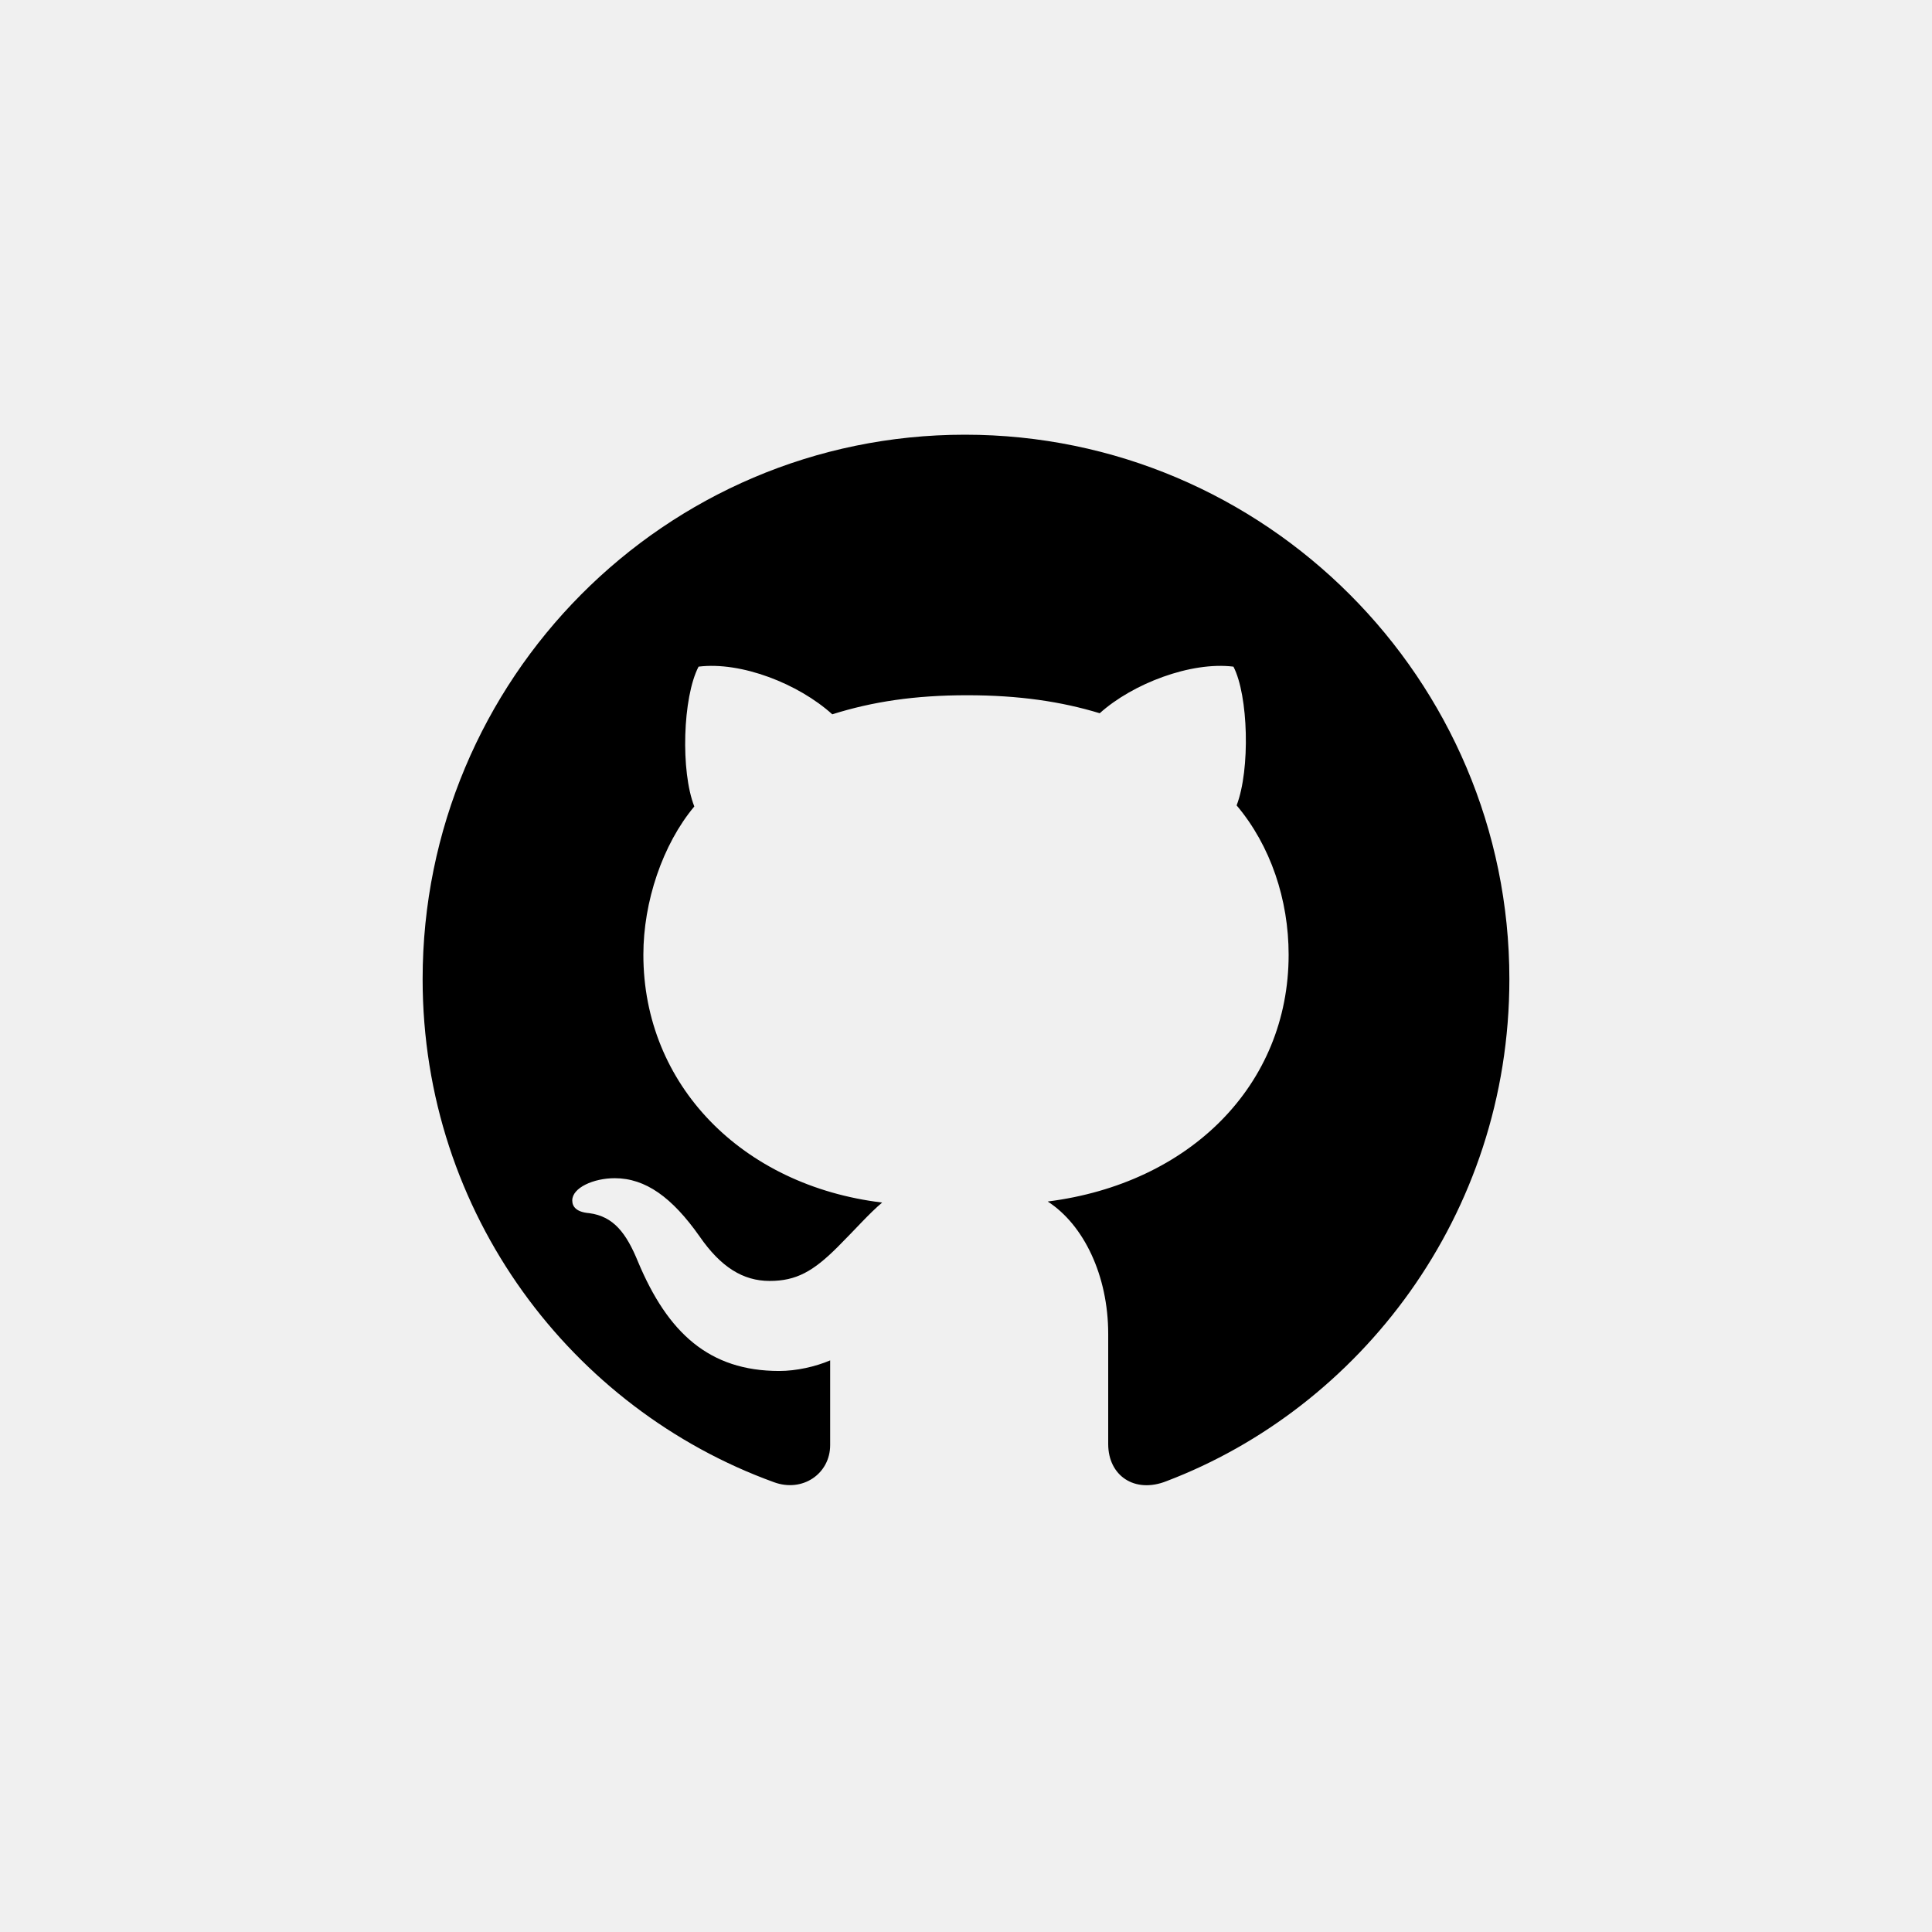
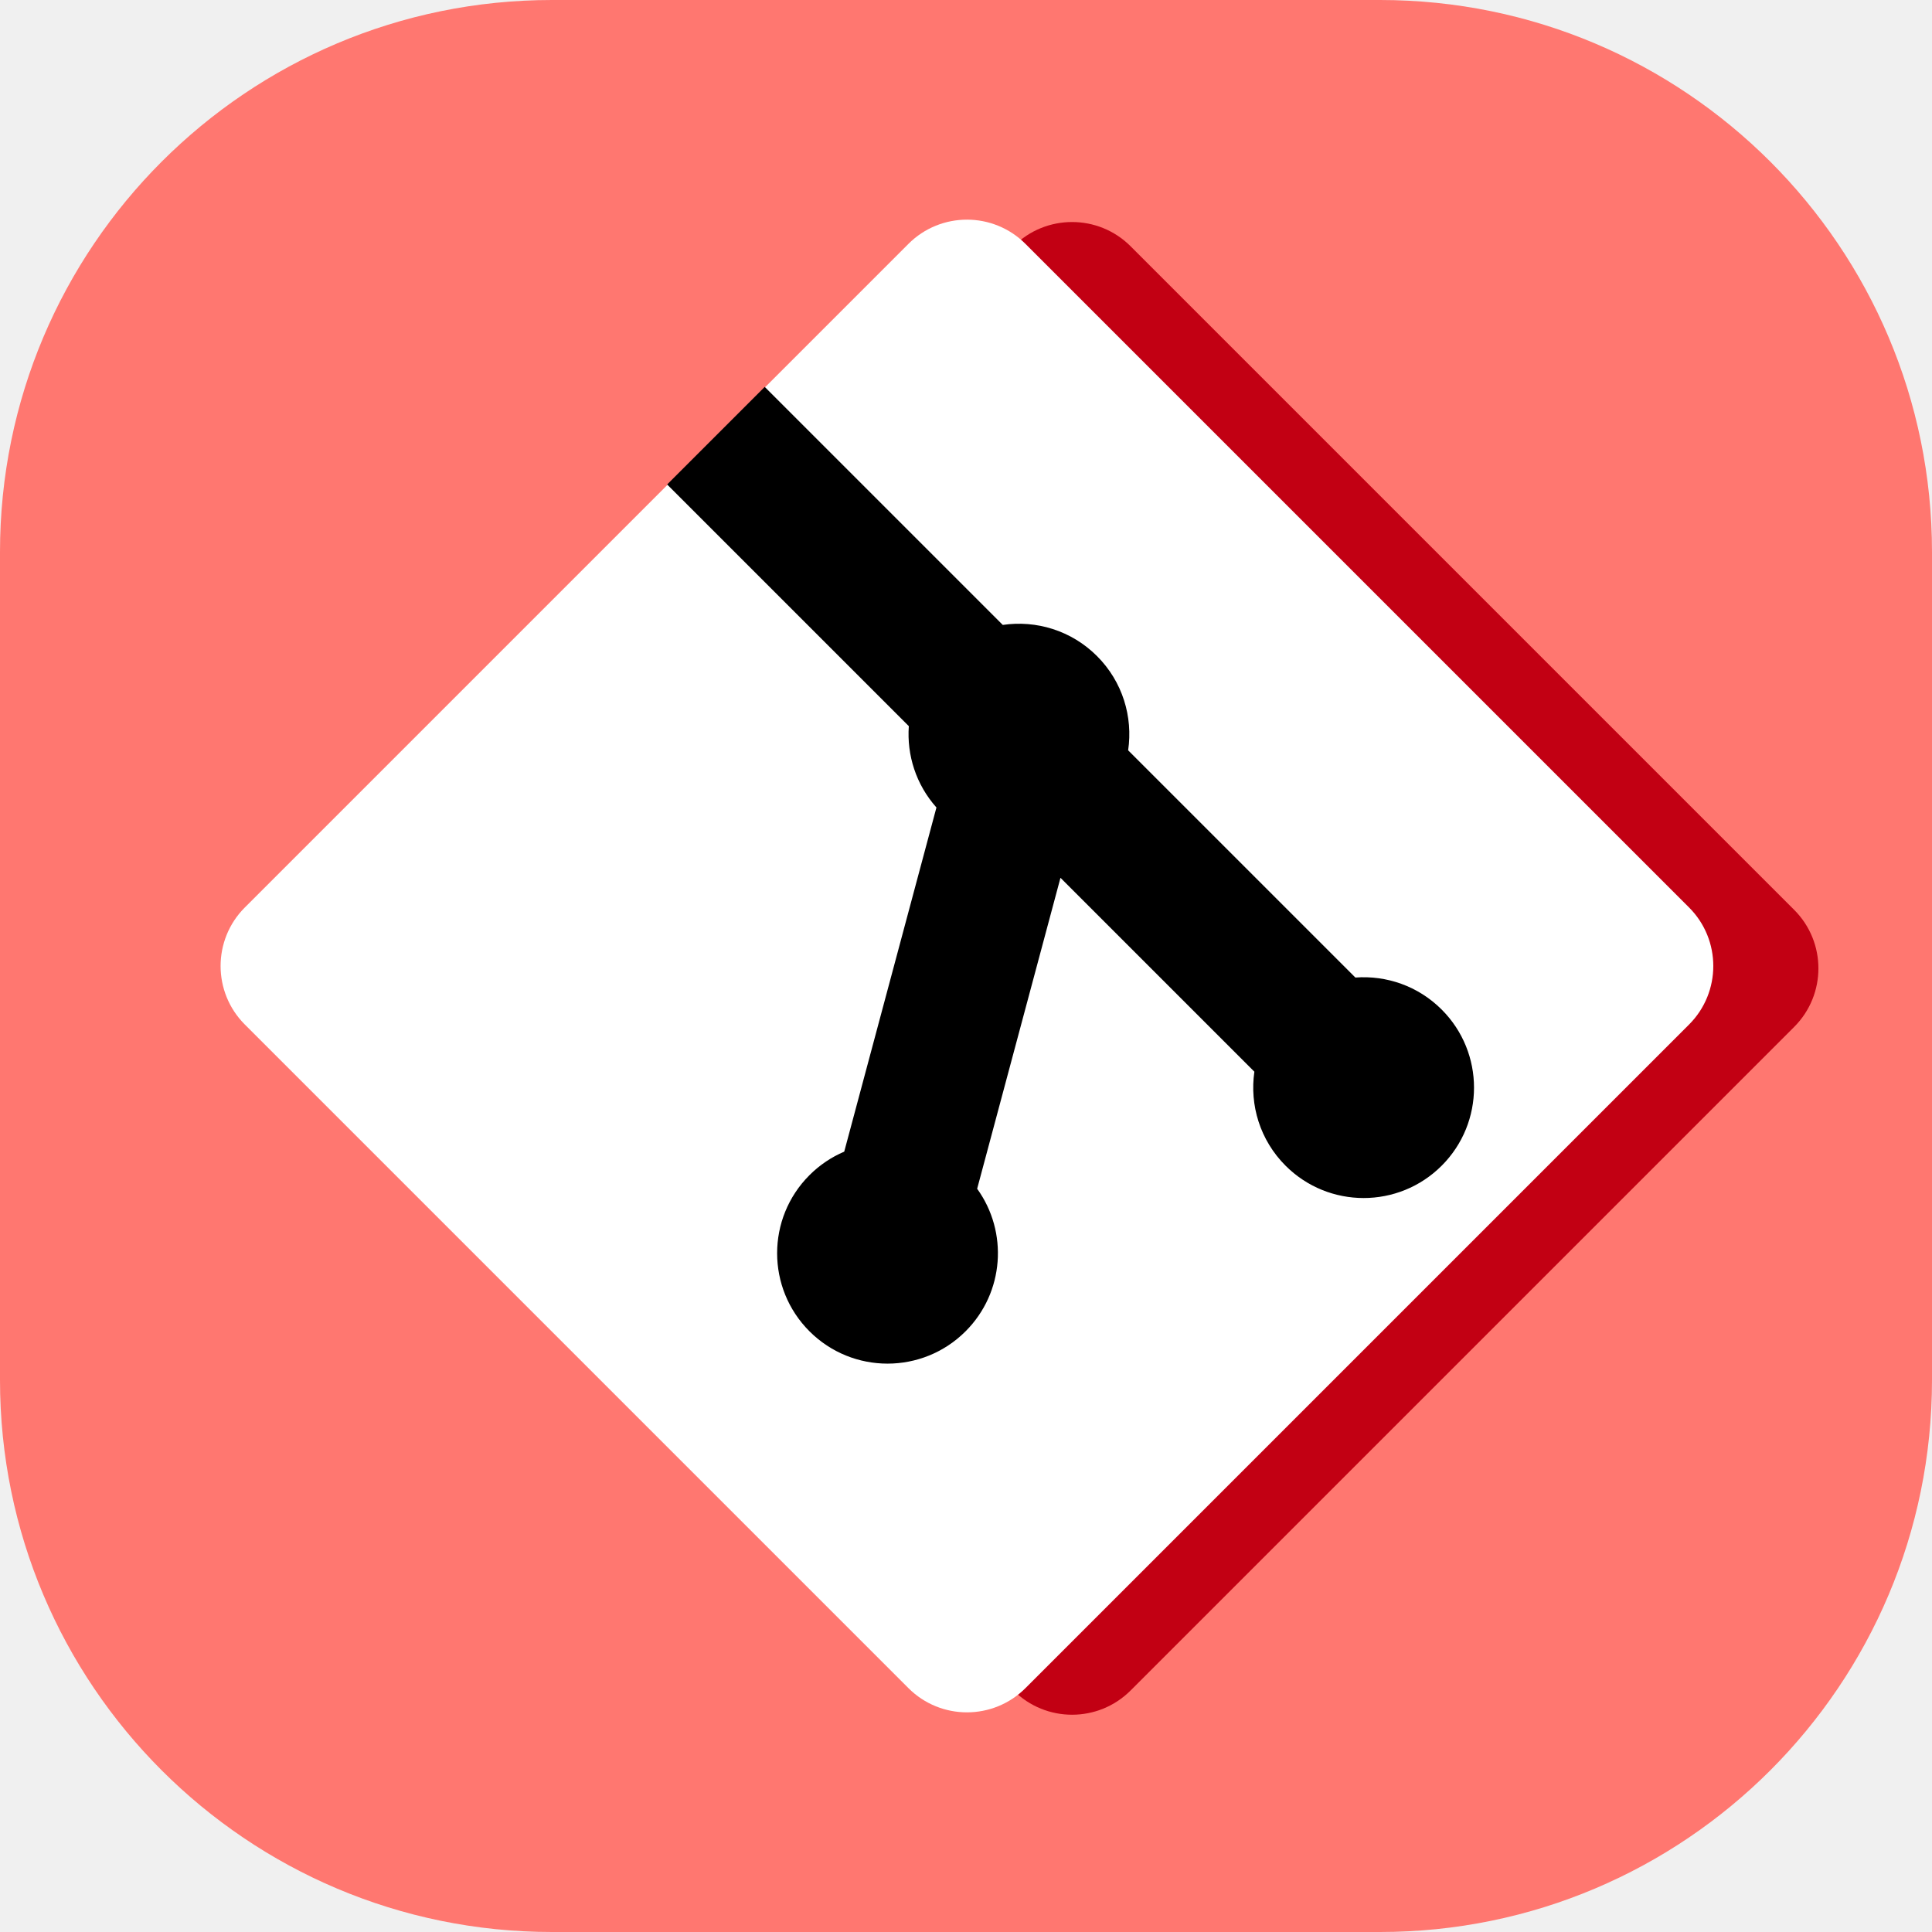
- <svg xmlns="http://www.w3.org/2000/svg" width="160" height="160" viewBox="0 0 160 160" fill="none">
-   <path d="M73.057 99.591C61.455 98.188 53.281 89.855 53.281 79.067C53.281 74.681 54.863 69.945 57.5 66.787C56.357 63.892 56.533 57.753 57.852 55.209C61.367 54.77 66.113 56.612 68.926 59.156C72.266 58.103 75.781 57.577 80.088 57.577C84.394 57.577 87.91 58.103 91.074 59.068C93.799 56.612 98.633 54.77 102.148 55.209C103.379 57.577 103.555 63.717 102.412 66.699C105.225 70.032 106.719 74.506 106.719 79.067C106.719 89.855 98.545 98.013 86.767 99.504C89.756 101.433 91.777 105.644 91.777 110.468V119.59C91.777 122.221 93.975 123.712 96.611 122.66C112.52 116.607 125 100.732 125 81.084C125 56.262 104.785 36 79.912 36C55.039 36 35 56.261 35 81.084C35 100.556 47.392 116.695 64.092 122.748C66.465 123.624 68.75 122.046 68.75 119.678V112.661C67.519 113.187 65.938 113.538 64.531 113.538C58.73 113.538 55.303 110.38 52.842 104.503C51.875 102.135 50.82 100.732 48.799 100.469C47.744 100.381 47.392 99.942 47.392 99.416C47.392 98.364 49.15 97.574 50.908 97.574C53.457 97.574 55.654 99.153 57.939 102.398C59.697 104.942 61.543 106.082 63.74 106.082C65.938 106.082 67.344 105.293 69.365 103.275C70.859 101.784 72.002 100.469 73.057 99.591Z" fill="currentColor" />
+ <svg xmlns="http://www.w3.org/2000/svg" width="280" height="280" viewBox="0 0 280 280" fill="none">
+   <rect width="280" height="280" rx="80" fill="#FF7770" />
+   <rect x="42.234" y="140.344" width="160" height="160" rx="12" transform="rotate(-45 42.2344 140.344)" fill="#C20013" />
+   <rect x="27" y="140" width="160" height="160" rx="12" transform="rotate(-45 27 140)" fill="white" />
+   <path d="M158.985 95.083C162.707 98.805 164.211 103.904 163.499 108.74L196.432 141.672C200.915 141.338 205.512 142.886 208.94 146.314C215.188 152.562 215.188 162.693 208.94 168.941C202.692 175.189 192.561 175.19 186.313 168.941C182.599 165.228 181.093 160.143 181.793 155.318L153.692 127.216L141.616 172.283C146.127 178.536 145.568 187.313 139.94 192.941C133.692 199.19 123.561 199.189 117.313 192.941C111.065 186.693 111.065 176.562 117.313 170.314C118.806 168.821 120.521 167.684 122.352 166.905L135.716 117.028C132.746 113.695 131.412 109.419 131.713 105.238L96.689 70.213L110.831 56.071L145.329 90.569C150.164 89.857 155.264 91.361 158.985 95.083Z" fill="black" />
</svg>
